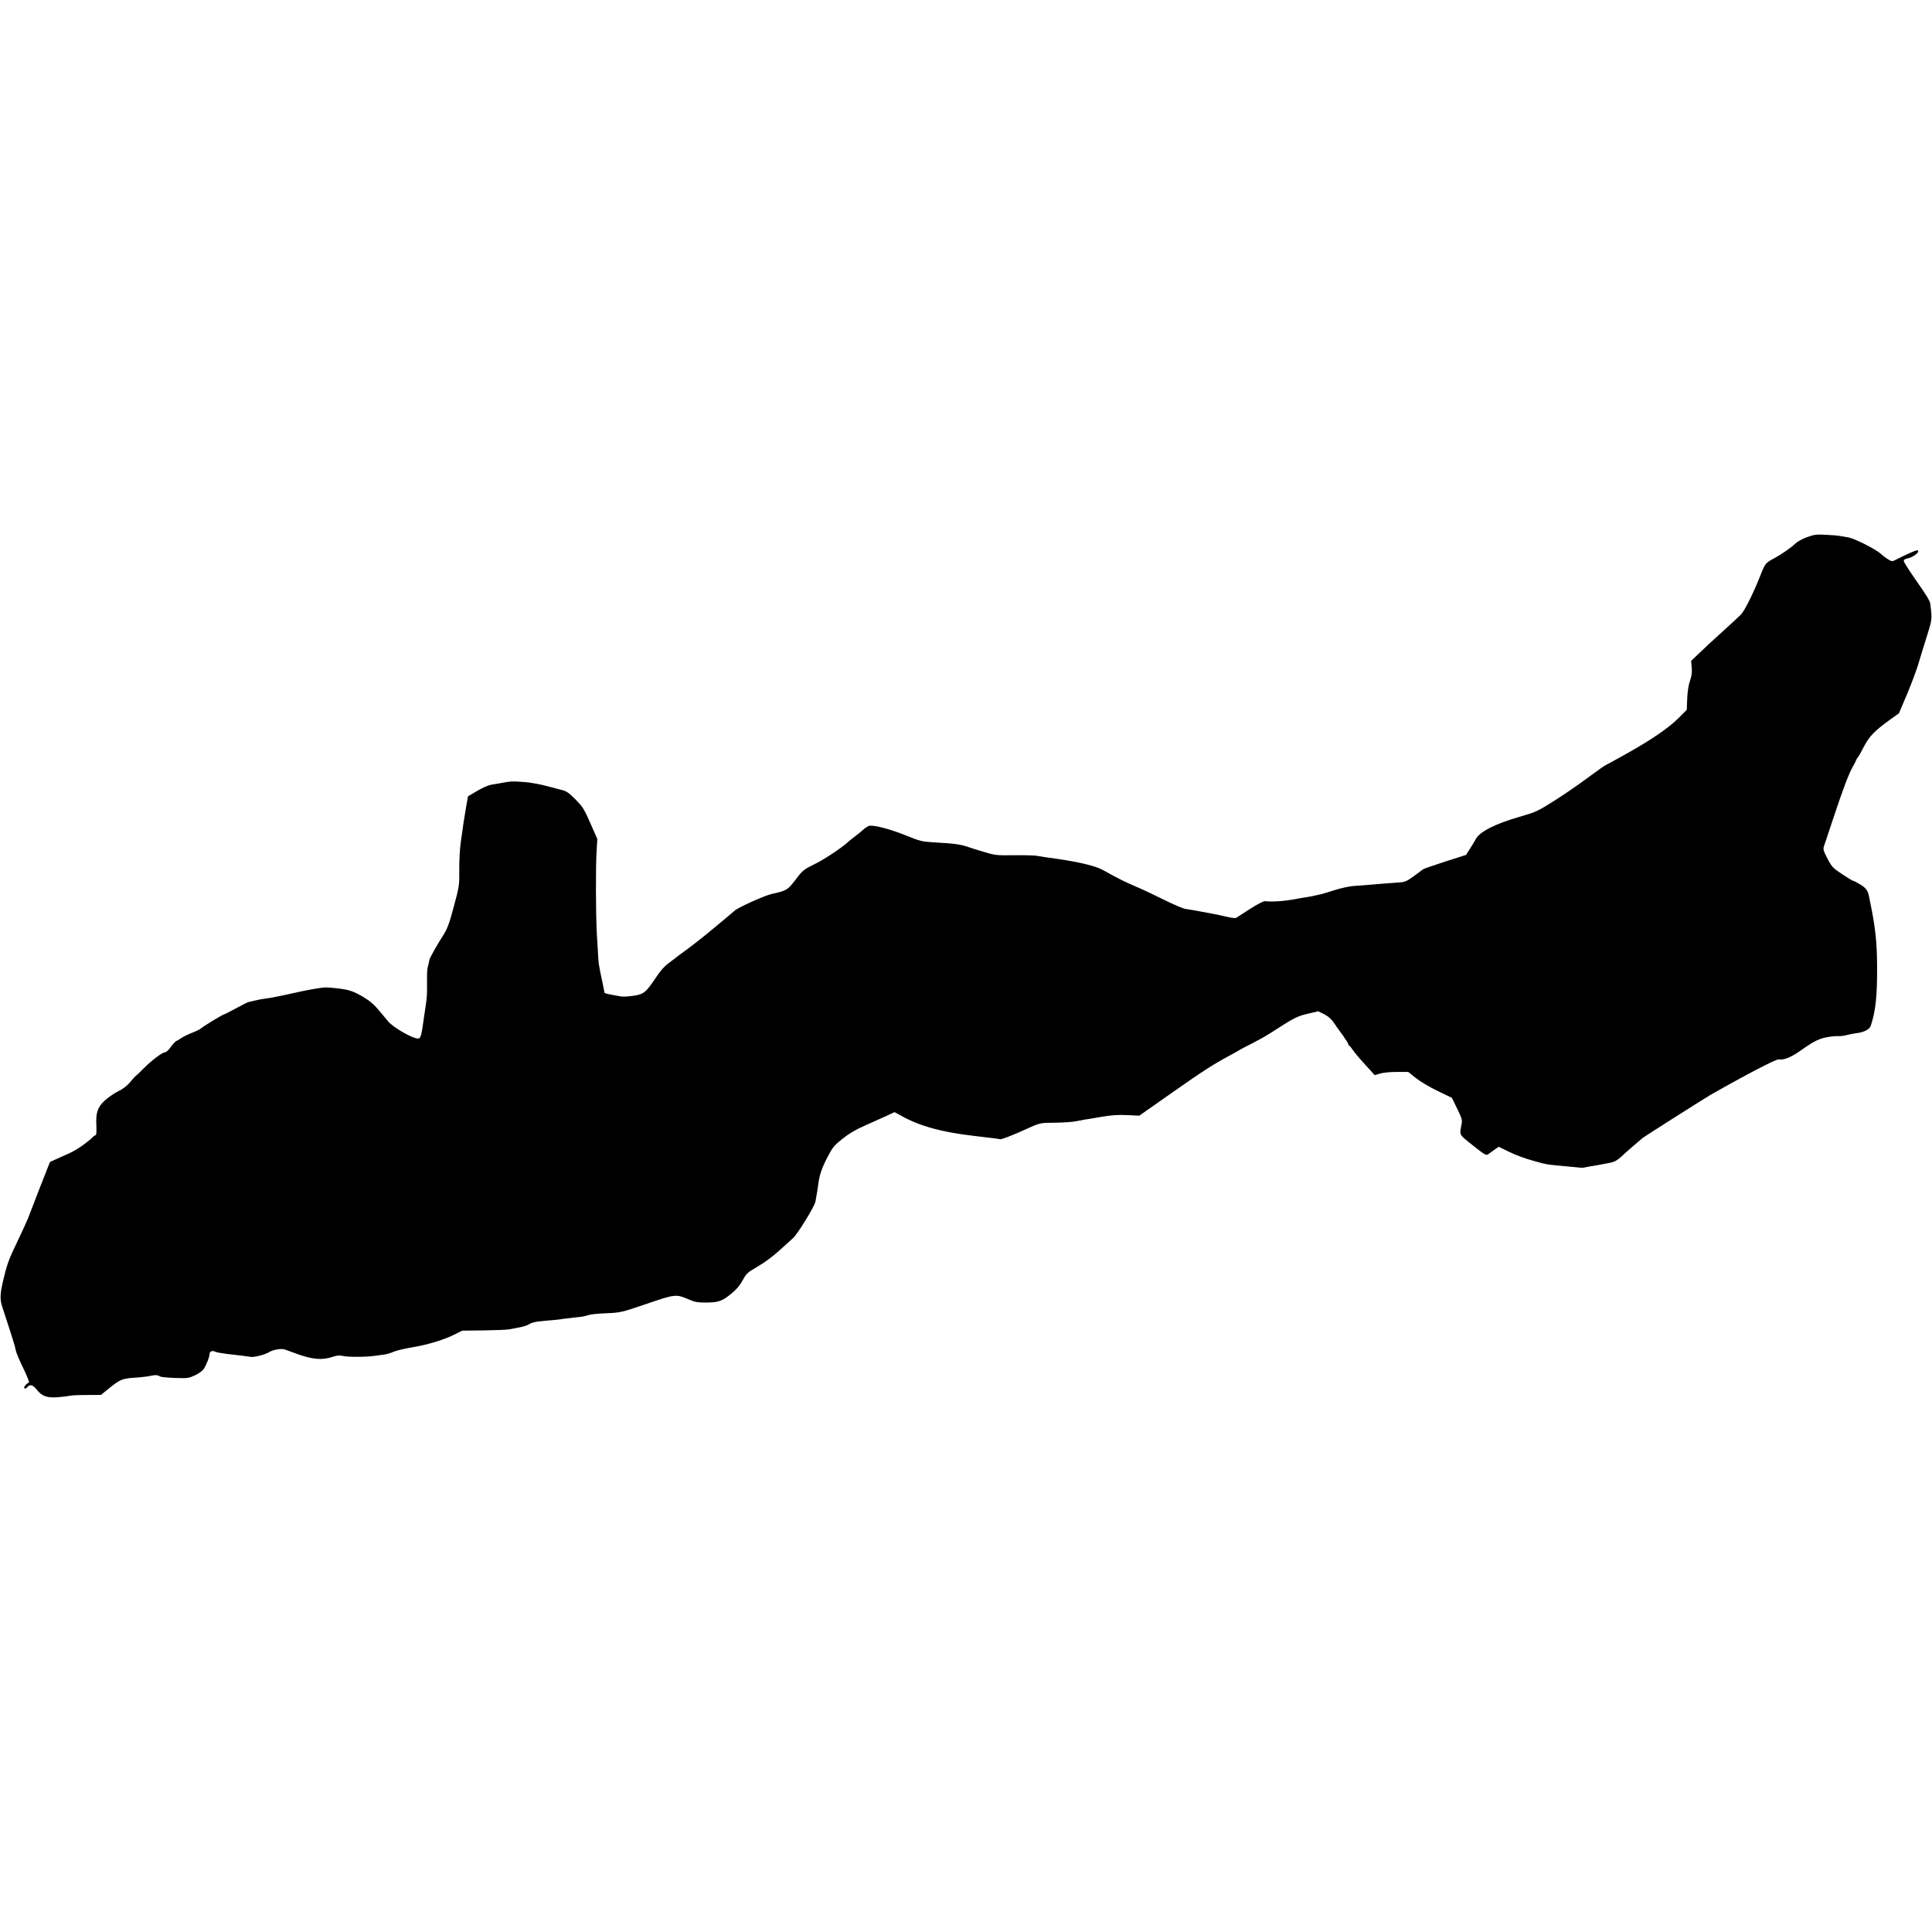
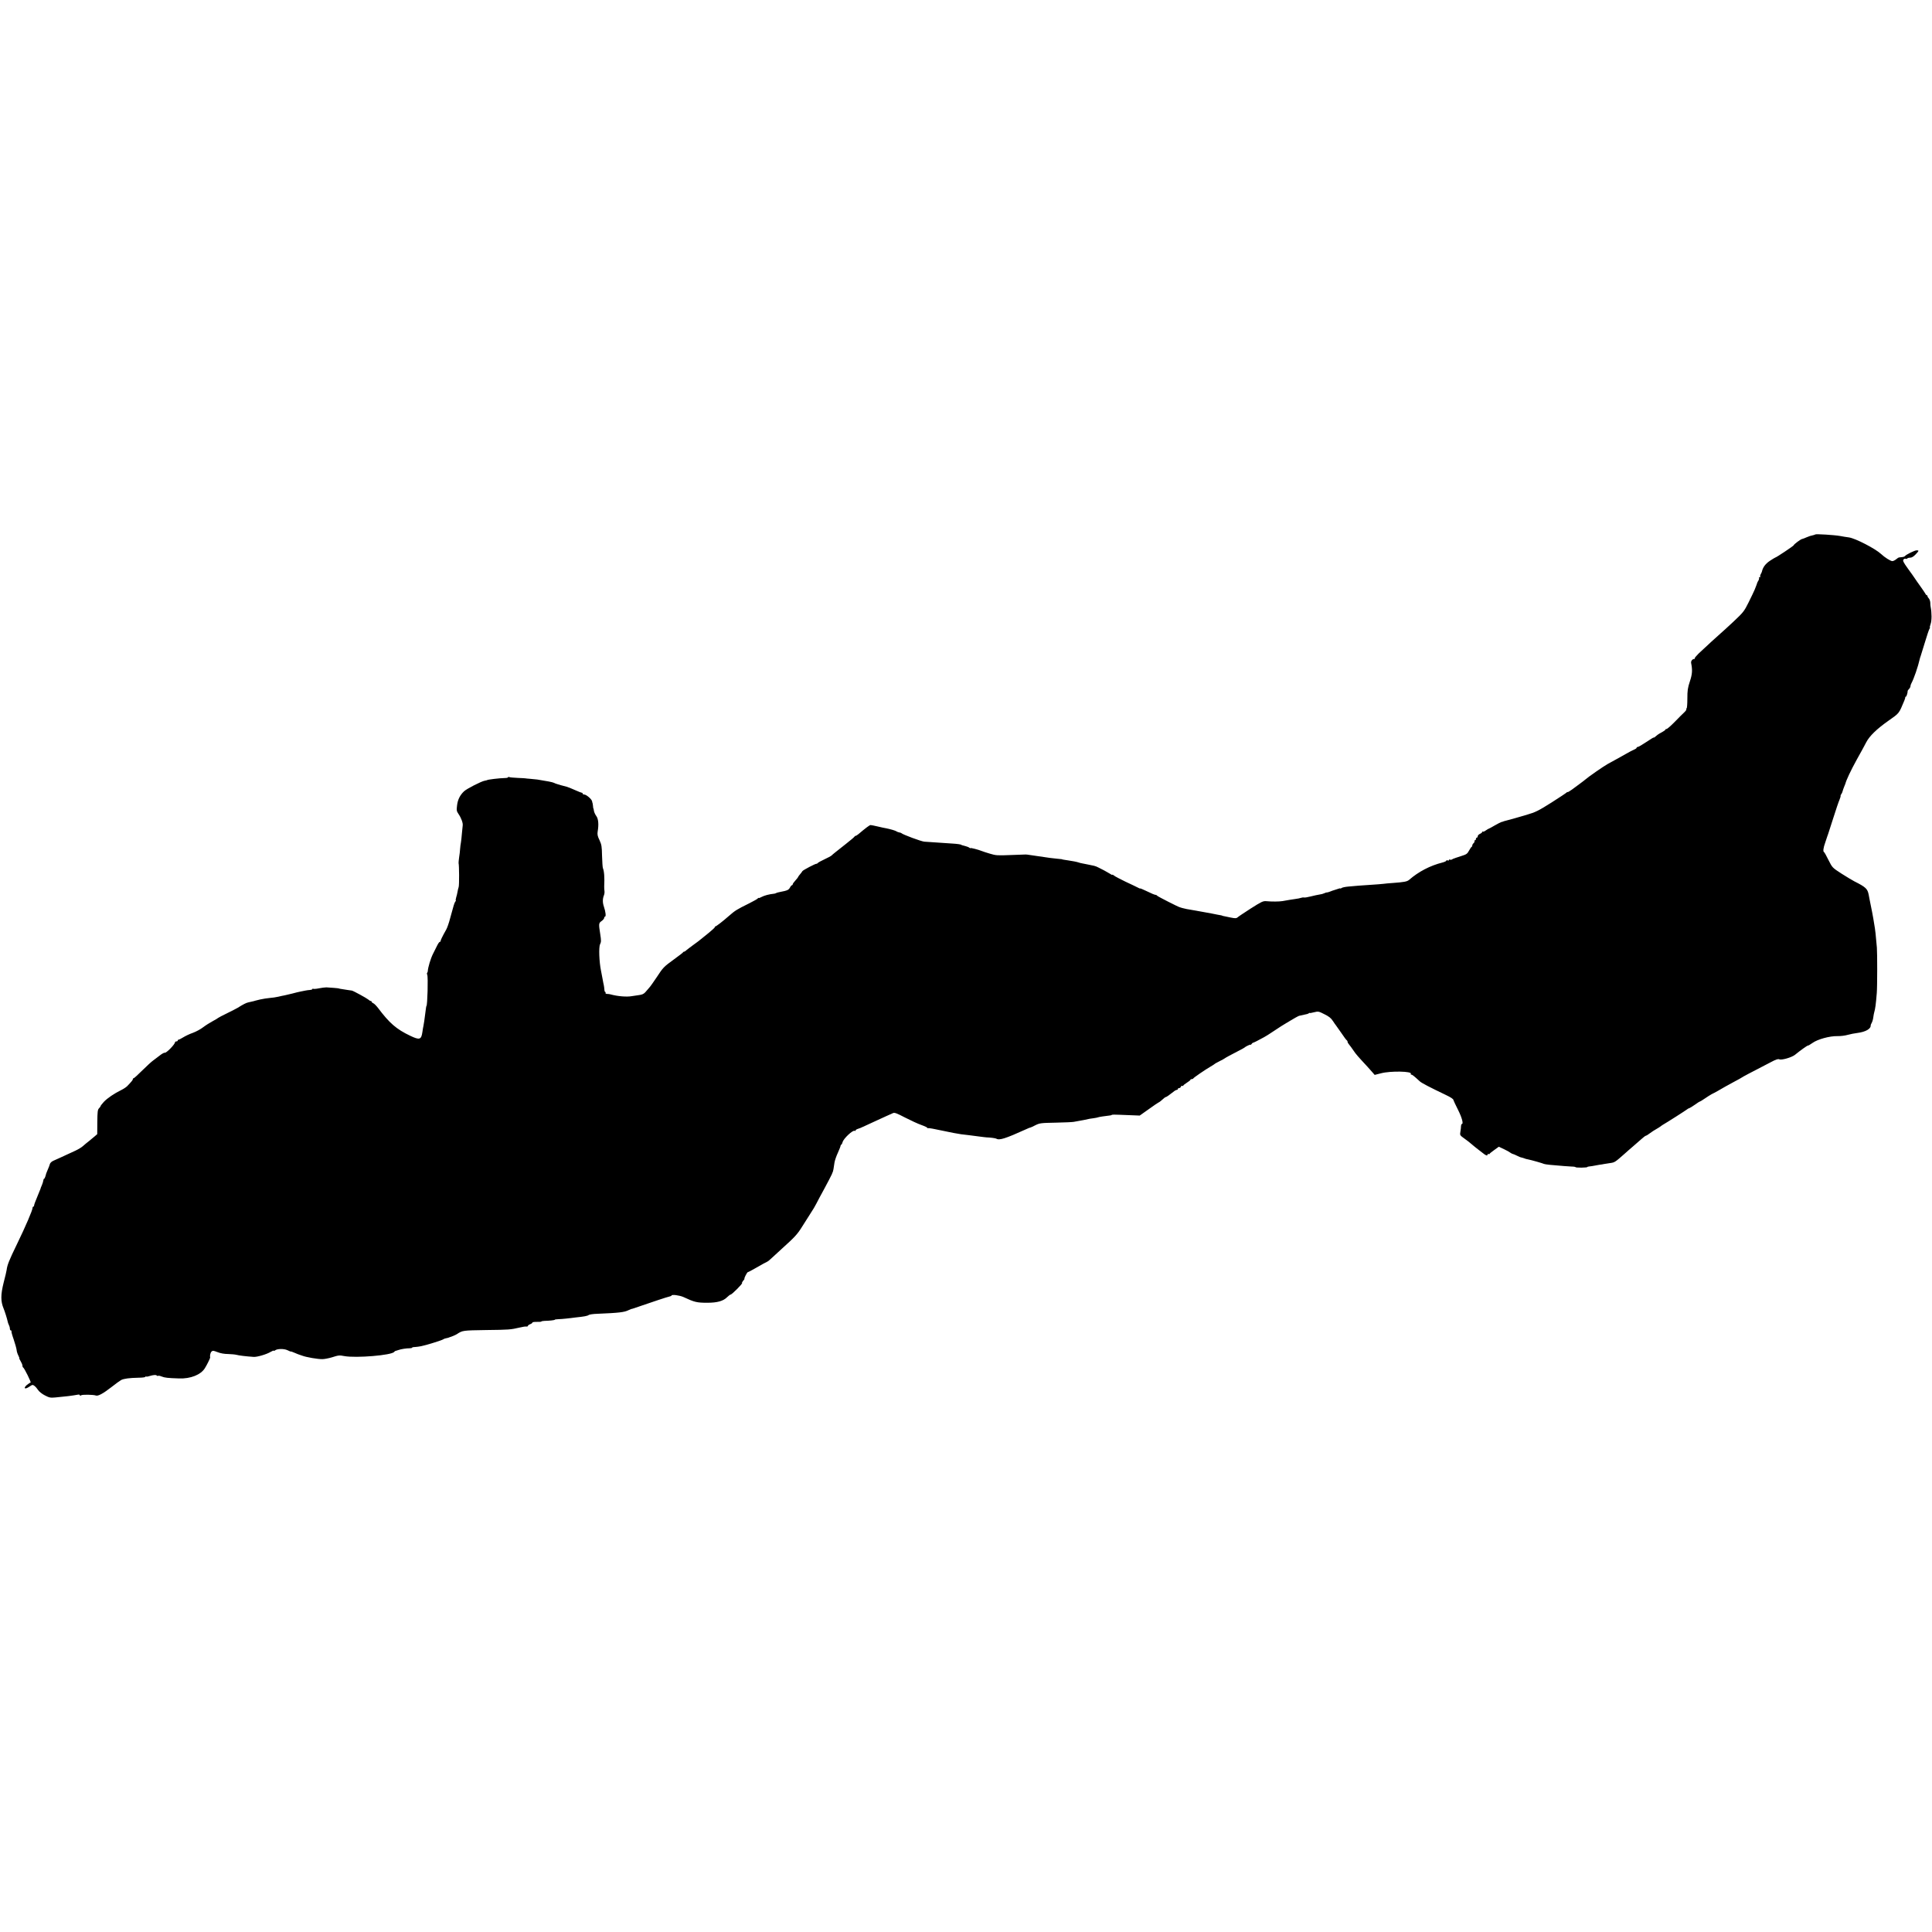
- <svg xmlns="http://www.w3.org/2000/svg" version="1.0" width="1678pt" height="1678pt" viewBox="0 0 1678 1678" preserveAspectRatio="xMidYMid meet">
-   <g transform="translate(0,1678) scale(0.1,-0.1)" fill="#000000" stroke="none">
-     <path d="M15695 12115 c-41 -15 -84 -39 -105 -59 -32 -31 -121 -93 -177 -123 -79 -42 -82 -45 -124 -152 -57 -146 -136 -305 -168 -338 -15 -15 -67 -64 -116 -108 -123 -111 -210 -192 -268 -248 l-49 -47 5 -57 c4 -43 0 -72 -14 -113 -13 -36 -22 -90 -25 -155 l-4 -100 -73 -73 c-80 -81 -231 -185 -436 -300 -25 -14 -73 -41 -106 -59 -33 -19 -71 -39 -85 -46 -14 -6 -86 -57 -160 -112 -74 -56 -204 -145 -288 -198 -148 -94 -159 -99 -307 -142 -206 -59 -344 -129 -377 -192 -11 -21 -35 -60 -53 -88 l-32 -50 -184 -59 c-101 -33 -186 -62 -189 -66 -3 -3 -38 -29 -78 -58 -67 -48 -78 -53 -140 -57 -122 -9 -186 -14 -252 -20 -36 -3 -95 -7 -132 -10 -37 -2 -114 -19 -170 -37 -57 -18 -105 -33 -108 -33 -6 -1 -83 -18 -90 -20 -3 0 -27 -4 -53 -9 -27 -4 -58 -9 -70 -12 -109 -21 -208 -28 -283 -21 -11 1 -69 -30 -130 -69 -60 -39 -114 -74 -120 -77 -6 -3 -46 2 -90 13 -68 16 -122 26 -231 46 -13 2 -35 6 -50 9 -16 3 -46 8 -68 11 -22 4 -105 39 -185 79 -80 40 -190 92 -245 115 -94 40 -156 71 -283 142 -63 36 -204 70 -397 98 -77 10 -158 23 -180 27 -22 4 -112 6 -200 5 -152 -2 -165 0 -260 29 -55 16 -111 34 -125 39 -75 27 -127 34 -327 45 -82 5 -107 11 -225 59 -139 56 -280 93 -320 83 -13 -4 -36 -19 -53 -35 -16 -15 -48 -41 -70 -57 -22 -17 -42 -32 -45 -35 -42 -44 -209 -158 -295 -200 -107 -53 -112 -57 -175 -140 -71 -92 -76 -95 -210 -125 -62 -14 -298 -121 -320 -145 -5 -5 -124 -106 -242 -202 -49 -41 -183 -144 -218 -168 -12 -8 -30 -22 -40 -30 -10 -8 -42 -33 -71 -54 -37 -26 -73 -67 -112 -126 -87 -131 -107 -146 -198 -159 -41 -6 -88 -8 -102 -6 -125 22 -147 27 -147 34 0 3 -9 49 -20 101 -12 52 -23 111 -26 130 -6 36 -7 46 -20 275 -10 172 -11 595 -2 729 l6 99 -60 136 c-54 123 -66 143 -129 207 -57 57 -79 73 -117 82 -26 7 -90 23 -142 37 -52 14 -131 28 -175 32 -117 9 -126 9 -235 -12 -10 -2 -38 -6 -62 -10 -24 -4 -78 -27 -123 -54 l-80 -47 -17 -94 c-9 -52 -19 -113 -22 -135 -2 -22 -13 -92 -22 -155 -11 -72 -16 -167 -15 -255 1 -138 0 -142 -48 -321 -41 -153 -56 -191 -94 -251 -52 -81 -118 -199 -118 -210 0 -5 -4 -24 -9 -44 -11 -40 -12 -47 -11 -174 1 -85 -1 -113 -14 -195 -3 -19 -8 -53 -11 -75 -24 -175 -30 -195 -54 -195 -48 0 -213 95 -258 148 -12 15 -49 59 -81 97 -43 51 -80 83 -137 117 -88 51 -125 63 -234 75 -87 9 -101 9 -155 0 -22 -4 -56 -9 -75 -13 -19 -3 -82 -16 -140 -29 -129 -29 -204 -43 -250 -49 -19 -2 -57 -9 -85 -16 -27 -6 -54 -13 -60 -14 -5 -1 -53 -25 -106 -54 -53 -29 -99 -52 -102 -52 -11 0 -181 -103 -200 -121 -10 -9 -45 -26 -76 -38 -32 -12 -75 -32 -95 -46 -20 -14 -39 -25 -41 -25 -8 0 -39 -33 -63 -68 -13 -17 -31 -32 -41 -32 -22 0 -120 -75 -184 -140 -26 -27 -55 -55 -65 -62 -9 -7 -33 -33 -53 -58 -24 -30 -59 -57 -104 -79 -38 -19 -90 -56 -117 -81 -62 -59 -77 -106 -71 -218 2 -50 0 -82 -6 -82 -5 0 -16 -6 -23 -14 -50 -49 -139 -112 -201 -140 -40 -18 -95 -43 -122 -55 l-51 -23 -89 -226 c-48 -125 -94 -243 -101 -262 -7 -19 -49 -111 -94 -205 -69 -142 -88 -193 -116 -310 -35 -142 -37 -188 -13 -260 88 -268 112 -345 116 -373 3 -18 32 -88 65 -155 35 -72 55 -123 49 -125 -16 -5 -41 -32 -41 -43 0 -14 16 -11 30 6 20 24 46 17 76 -21 48 -61 92 -77 188 -69 44 3 90 9 101 12 11 4 77 7 146 7 l126 1 69 56 c96 78 116 86 220 93 50 3 111 10 135 15 49 11 67 10 89 -4 8 -5 67 -11 131 -13 109 -4 119 -2 172 23 31 14 65 38 75 53 23 34 52 106 52 131 0 24 25 34 50 21 10 -6 58 -14 107 -20 109 -12 171 -20 202 -25 28 -5 125 20 158 41 35 22 107 34 138 23 11 -4 53 -20 93 -34 145 -53 226 -61 323 -29 37 12 59 14 87 7 41 -10 200 -10 277 1 28 4 66 9 85 12 19 2 55 13 80 24 25 11 99 28 165 39 133 22 279 67 370 114 l60 30 185 2 c102 2 201 5 220 9 19 4 62 12 95 18 33 6 71 19 85 29 14 10 53 20 90 23 36 4 90 9 120 11 30 3 66 7 80 10 14 2 54 7 90 11 76 7 92 10 134 23 17 6 87 13 155 15 123 6 127 7 348 82 249 85 254 85 363 39 55 -24 78 -28 155 -28 106 1 136 11 220 80 41 33 71 69 95 113 33 60 41 68 131 120 59 34 132 88 189 140 51 47 103 94 116 105 42 37 191 280 197 321 3 22 8 48 10 60 3 12 8 45 12 75 11 90 30 150 82 249 45 86 57 101 131 160 58 46 114 79 194 114 62 28 145 65 185 83 l72 34 66 -36 c155 -86 350 -139 620 -170 205 -24 219 -26 232 -30 10 -3 116 38 218 85 129 59 128 58 258 59 69 1 149 6 179 12 29 6 62 12 73 14 11 1 76 12 145 24 95 16 151 20 230 16 l105 -5 285 200 c275 193 355 244 505 325 39 21 75 41 80 45 6 5 53 29 105 55 52 27 127 68 165 93 204 132 229 145 322 167 l92 22 52 -26 c34 -17 61 -41 82 -71 16 -25 52 -75 79 -111 26 -37 48 -71 48 -77 0 -6 4 -12 8 -14 5 -1 19 -19 33 -39 13 -20 61 -77 107 -127 l82 -90 47 14 c26 8 89 14 145 14 l99 0 67 -54 c38 -30 120 -79 190 -112 l122 -59 46 -94 c39 -79 45 -100 39 -130 -19 -106 -28 -89 97 -189 96 -77 116 -89 130 -79 9 7 34 24 56 40 l39 27 90 -44 c49 -25 141 -59 204 -76 128 -36 117 -34 294 -50 72 -7 132 -12 135 -13 3 0 19 2 35 6 17 3 46 9 65 11 19 3 46 8 60 11 14 3 49 9 79 15 50 9 73 24 147 95 13 12 121 105 143 123 18 14 538 344 586 372 311 177 571 312 593 309 46 -7 103 16 180 69 99 70 137 92 181 108 42 16 115 27 159 25 18 -1 51 3 75 10 23 6 58 13 77 15 70 8 118 33 129 67 42 128 56 262 54 522 -1 186 -13 311 -49 495 -9 41 -17 86 -20 100 -10 54 -27 78 -77 108 -29 18 -57 32 -62 32 -5 0 -48 26 -96 58 -80 53 -89 62 -127 135 -34 65 -39 81 -31 105 5 15 41 122 79 237 84 254 138 397 172 456 14 24 27 49 28 54 1 6 7 17 14 25 8 8 33 52 56 98 47 89 93 136 229 234 l74 53 72 170 c39 94 81 206 94 250 13 44 45 150 72 235 51 162 51 156 34 298 -3 22 -42 86 -117 192 -62 88 -113 168 -113 177 0 12 12 20 40 25 52 11 113 68 73 68 -12 0 -90 -35 -179 -80 -35 -18 -37 -18 -70 2 -19 11 -47 33 -64 48 -44 41 -233 136 -285 143 -25 4 -56 9 -70 12 -14 3 -68 8 -120 10 -84 5 -103 2 -165 -20z" />
+ <svg xmlns="http://www.w3.org/2000/svg" version="1.0" width="2152pt" height="2152pt" viewBox="0 0 2152 2152" preserveAspectRatio="xMidYMid meet">
+   <g transform="translate(0,2152) scale(0.1,-0.1)" fill="#000000" stroke="none">
+     <path d="M20220 15567 c-3 -3 -17 -7 -30 -10 -14 -2 -43 -11 -65 -21 -22 -10 -46 -19 -53 -20 -16 -3 -91 -59 -92 -69 0 -7 -195 -137 -205 -137 -3 0 -30 -17 -61 -37 -49 -33 -78 -72 -88 -118 -1 -5 -7 -20 -14 -31 -6 -12 -8 -24 -5 -28 3 -3 0 -6 -7 -6 -7 0 -10 -3 -7 -6 3 -4 1 -16 -5 -28 -7 -11 -13 -23 -14 -26 -1 -7 -13 -37 -30 -80 -8 -19 -38 -82 -67 -140 -49 -99 -59 -111 -167 -213 -63 -59 -126 -116 -139 -127 -28 -23 -181 -164 -252 -231 -26 -26 -45 -49 -42 -53 4 -3 1 -6 -6 -6 -20 0 -38 -24 -34 -45 16 -80 13 -124 -14 -205 -24 -72 -28 -102 -28 -192 0 -60 -4 -108 -8 -108 -5 0 -6 -4 -3 -9 3 -4 -7 -20 -22 -34 -15 -14 -63 -61 -106 -106 -44 -45 -85 -81 -93 -81 -7 0 -13 -3 -13 -8 0 -4 -17 -16 -37 -27 -21 -11 -43 -24 -50 -30 -7 -5 -19 -16 -28 -23 -8 -7 -15 -10 -15 -7 0 3 -37 -20 -82 -50 -45 -30 -87 -55 -95 -55 -7 0 -13 -4 -13 -9 0 -5 -12 -14 -27 -20 -16 -6 -55 -27 -88 -46 -75 -42 -135 -76 -204 -113 -46 -25 -222 -147 -255 -177 -6 -5 -31 -25 -56 -43 -25 -18 -66 -48 -92 -68 -27 -19 -48 -31 -48 -27 0 4 -4 3 -8 -3 -4 -5 -80 -56 -170 -113 -148 -93 -175 -107 -280 -138 -140 -41 -172 -50 -242 -68 -8 -2 -15 -4 -15 -5 0 -1 -7 -3 -17 -5 -9 -2 -44 -19 -78 -39 -33 -20 -64 -36 -66 -36 -3 0 -18 -9 -34 -20 -15 -11 -30 -17 -34 -13 -3 3 -6 2 -6 -4 0 -5 -11 -15 -25 -21 -14 -6 -25 -18 -25 -27 0 -8 -4 -15 -10 -15 -5 0 -10 -7 -10 -15 0 -8 -5 -15 -11 -15 -5 0 -8 -4 -5 -9 3 -5 -1 -14 -9 -21 -8 -7 -15 -18 -15 -25 0 -8 -3 -15 -7 -17 -5 -2 -18 -21 -30 -43 -18 -34 -30 -43 -80 -58 -32 -10 -65 -21 -73 -24 -8 -4 -17 -7 -20 -7 -3 -1 -11 -5 -17 -9 -7 -5 -17 -5 -23 -2 -5 3 -10 2 -10 -4 0 -6 -7 -8 -15 -5 -8 4 -15 2 -15 -3 0 -5 -19 -14 -42 -20 -139 -35 -267 -102 -373 -194 -22 -19 -57 -25 -178 -34 -43 -3 -92 -7 -110 -10 -18 -2 -75 -7 -127 -10 -52 -3 -117 -8 -145 -10 -27 -2 -79 -7 -114 -10 -35 -3 -70 -10 -77 -16 -8 -6 -14 -9 -14 -5 0 3 -12 1 -27 -5 -16 -6 -35 -12 -43 -14 -8 -2 -28 -9 -45 -16 -16 -7 -34 -11 -38 -10 -4 0 -16 -3 -27 -9 -10 -5 -34 -12 -53 -14 -19 -3 -62 -12 -97 -21 -34 -9 -67 -14 -73 -12 -7 2 -21 1 -32 -3 -11 -4 -43 -11 -70 -14 -47 -7 -68 -10 -140 -23 -34 -6 -121 -7 -180 -1 -37 3 -54 -6 -174 -82 -73 -47 -139 -91 -147 -99 -12 -11 -25 -11 -72 -2 -31 7 -66 14 -77 16 -11 2 -20 4 -20 5 0 2 -14 5 -60 13 -16 3 -43 9 -60 12 -34 7 -45 9 -165 30 -47 8 -98 17 -115 20 -16 3 -39 9 -50 12 -11 4 -22 7 -25 8 -14 2 -246 120 -251 128 -3 5 -10 9 -15 9 -14 1 -43 13 -111 46 -35 17 -63 28 -63 26 0 -3 -12 1 -27 10 -16 8 -77 38 -138 66 -60 29 -118 59 -127 68 -10 8 -18 12 -18 8 0 -4 -12 1 -27 12 -16 10 -44 26 -63 36 -19 10 -47 24 -63 32 -15 9 -37 17 -50 20 -12 3 -44 9 -72 15 -27 6 -57 12 -65 13 -8 1 -24 5 -35 9 -24 8 -68 16 -115 23 -40 5 -75 12 -75 14 0 0 -22 3 -50 5 -27 3 -63 7 -80 9 -41 6 -171 25 -220 32 -22 4 -44 6 -50 6 -5 0 -81 -3 -168 -6 -145 -6 -165 -5 -230 15 -40 12 -81 25 -92 30 -37 15 -125 38 -125 32 0 -3 -6 -1 -12 4 -7 6 -26 14 -43 18 -45 12 -45 12 -47 15 -7 5 -49 11 -103 14 -98 7 -267 18 -310 21 -34 3 -240 79 -255 95 -3 3 -14 7 -25 8 -11 2 -24 8 -30 12 -10 8 -69 25 -115 34 -14 2 -56 11 -93 20 -38 9 -74 16 -80 16 -11 0 -56 -34 -135 -101 -12 -10 -26 -19 -31 -19 -5 0 -11 -4 -13 -9 -1 -4 -43 -40 -93 -79 -125 -99 -146 -115 -161 -130 -7 -7 -44 -27 -81 -44 -37 -17 -71 -36 -74 -41 -3 -5 -9 -8 -13 -8 -12 3 -151 -71 -158 -82 -3 -7 -16 -23 -27 -36 -12 -13 -21 -27 -21 -30 0 -3 -14 -20 -30 -38 -17 -18 -30 -37 -30 -42 0 -6 -4 -11 -8 -11 -5 0 -15 -11 -22 -25 -15 -28 -30 -35 -109 -50 -19 -3 -39 -9 -45 -12 -6 -4 -17 -8 -26 -8 -51 -5 -108 -20 -137 -36 -18 -10 -33 -15 -33 -11 0 4 -4 2 -8 -4 -4 -7 -47 -31 -95 -55 -147 -73 -157 -80 -231 -144 -62 -55 -140 -115 -149 -115 -5 0 -8 -3 -4 -6 3 -3 -29 -33 -71 -67 -42 -34 -82 -66 -88 -71 -6 -6 -39 -31 -74 -56 -35 -25 -71 -53 -82 -62 -10 -10 -22 -18 -27 -18 -5 0 -11 -3 -13 -8 -1 -4 -46 -38 -98 -76 -118 -86 -123 -91 -195 -201 -33 -49 -69 -101 -82 -115 -12 -14 -33 -37 -45 -52 -18 -20 -36 -28 -77 -33 -30 -4 -63 -9 -75 -11 -54 -10 -157 -2 -236 20 -8 3 -25 5 -38 5 -13 1 -20 5 -17 11 3 6 2 10 -3 10 -5 0 -9 12 -10 28 -1 15 -4 38 -7 52 -4 14 -8 39 -11 55 -3 17 -12 64 -20 105 -20 97 -26 261 -10 292 13 26 13 42 2 112 -18 115 -18 124 14 146 17 12 30 28 30 36 0 8 4 14 9 14 13 0 7 54 -12 110 -16 47 -16 88 1 130 5 14 7 34 5 45 -2 11 -3 34 -3 50 5 102 0 171 -15 207 -3 9 -7 70 -9 135 -2 104 -5 124 -28 174 -21 43 -26 64 -21 95 14 81 8 142 -14 173 -12 16 -24 42 -27 57 -2 16 -5 29 -6 29 -2 0 -4 14 -5 30 -2 17 -4 30 -5 30 -1 0 -3 9 -5 20 -5 24 -63 74 -87 75 -10 0 -18 5 -18 10 0 6 -4 10 -10 10 -5 0 -33 11 -62 24 -58 25 -88 38 -103 42 -5 1 -36 10 -68 18 -32 9 -67 20 -76 26 -16 8 -78 20 -186 37 -16 2 -52 6 -80 8 -27 2 -50 4 -50 5 0 1 -39 3 -87 5 -48 2 -92 6 -98 10 -5 3 -10 2 -10 -2 0 -5 -15 -9 -32 -9 -64 -1 -203 -18 -203 -24 0 -1 -11 -3 -25 -6 -38 -6 -202 -90 -231 -118 -45 -42 -71 -94 -78 -158 -7 -54 -5 -64 17 -96 30 -44 50 -100 46 -126 -1 -11 -5 -51 -9 -90 -3 -39 -8 -85 -11 -101 -4 -17 -7 -48 -9 -70 -1 -22 -6 -65 -11 -95 -4 -30 -7 -59 -6 -64 7 -24 8 -244 1 -266 -5 -14 -10 -38 -13 -55 -3 -16 -9 -45 -15 -62 -5 -18 -7 -33 -4 -33 3 0 1 -6 -5 -12 -11 -14 -19 -42 -58 -186 -13 -51 -33 -108 -44 -127 -41 -72 -64 -120 -62 -127 1 -5 -2 -8 -8 -8 -5 0 -18 -17 -28 -37 -11 -21 -33 -65 -49 -98 -26 -51 -56 -151 -58 -192 0 -6 -3 -15 -7 -19 -4 -3 -3 -14 1 -23 11 -20 2 -346 -9 -346 -2 0 -6 -26 -14 -90 -7 -60 -14 -103 -19 -130 -3 -11 -8 -42 -12 -70 -12 -86 -31 -92 -134 -43 -156 74 -233 141 -362 313 -19 24 -42 47 -51 50 -10 4 -18 11 -18 16 0 5 -5 9 -10 9 -6 0 -19 8 -30 18 -16 14 -164 95 -180 98 -3 0 -27 4 -55 8 -77 12 -90 14 -90 16 0 2 -107 11 -140 12 -16 0 -54 -5 -84 -11 -29 -6 -57 -8 -62 -5 -5 3 -9 2 -9 -3 0 -4 -13 -9 -28 -10 -15 -1 -39 -4 -52 -7 -14 -3 -38 -8 -55 -11 -16 -3 -57 -13 -90 -22 -33 -8 -71 -17 -85 -20 -14 -2 -45 -9 -70 -15 -25 -6 -67 -12 -95 -14 -27 -2 -76 -10 -108 -17 -57 -14 -65 -16 -69 -18 -8 -2 -37 -9 -61 -14 -25 -5 -56 -21 -122 -62 -11 -7 -63 -33 -115 -59 -52 -25 -97 -49 -100 -52 -3 -4 -30 -20 -60 -36 -30 -16 -78 -46 -107 -68 -28 -22 -80 -50 -116 -63 -35 -12 -83 -35 -105 -49 -23 -14 -46 -26 -52 -26 -5 0 -10 -4 -10 -10 0 -5 -7 -10 -15 -10 -8 0 -15 -4 -15 -8 0 -24 -99 -125 -115 -118 -7 2 -34 -13 -61 -35 -27 -21 -60 -46 -74 -56 -14 -10 -65 -57 -114 -105 -49 -49 -92 -88 -97 -88 -5 0 -9 -4 -9 -10 0 -10 -15 -28 -63 -78 -12 -12 -42 -32 -67 -44 -76 -37 -153 -89 -193 -131 -20 -22 -37 -44 -37 -48 0 -4 -8 -15 -18 -25 -14 -15 -17 -38 -18 -153 l-1 -134 -30 -26 c-16 -14 -45 -38 -64 -53 -19 -14 -47 -38 -64 -53 -16 -15 -55 -38 -85 -52 -139 -64 -218 -101 -247 -113 -18 -8 -34 -24 -37 -35 -3 -12 -13 -39 -23 -61 -9 -21 -17 -41 -18 -44 -1 -3 -5 -17 -9 -32 -5 -16 -11 -28 -15 -28 -4 0 -7 -8 -8 -17 -1 -10 -8 -34 -16 -53 -9 -19 -16 -38 -16 -42 -1 -4 -17 -44 -36 -89 -19 -44 -35 -87 -35 -95 0 -8 -4 -14 -8 -14 -5 0 -9 -6 -9 -13 0 -26 -76 -203 -173 -403 -90 -185 -109 -234 -116 -289 -1 -11 -16 -76 -34 -144 -33 -133 -33 -207 0 -286 12 -27 40 -117 45 -143 2 -11 8 -30 14 -41 6 -11 11 -29 11 -40 0 -12 5 -21 12 -21 6 0 9 -3 6 -6 -4 -3 7 -45 24 -92 16 -48 31 -101 33 -118 1 -17 10 -45 19 -62 9 -18 14 -32 11 -32 -2 0 4 -15 15 -32 11 -18 20 -40 20 -50 0 -9 3 -18 8 -20 12 -5 93 -168 83 -168 -5 0 -24 -12 -41 -26 -44 -38 -24 -54 25 -21 35 24 39 25 59 10 12 -9 30 -30 41 -47 11 -17 45 -44 75 -59 48 -25 62 -28 115 -23 112 10 186 19 257 32 10 1 18 -2 18 -8 0 -7 4 -7 13 0 12 10 136 8 164 -2 24 -10 81 21 171 91 48 38 98 74 111 81 30 16 94 24 193 26 43 0 78 5 78 10 0 5 3 7 6 4 3 -4 20 -2 37 4 47 14 77 16 83 6 3 -4 9 -6 14 -3 5 3 24 0 42 -8 33 -13 65 -17 193 -21 127 -5 242 41 287 114 21 33 60 112 59 118 -5 19 2 54 14 66 14 14 21 13 68 -5 32 -13 76 -21 117 -21 36 -1 78 -5 94 -9 25 -7 101 -17 191 -23 37 -3 144 28 190 56 19 11 35 17 35 13 0 -4 6 -3 13 3 24 20 101 21 140 2 21 -10 37 -17 37 -14 0 2 20 -5 45 -16 25 -11 46 -19 48 -19 1 0 15 -5 32 -11 46 -18 176 -40 226 -39 24 0 72 10 106 20 71 23 84 25 138 14 130 -24 531 9 556 47 3 5 12 11 20 12 8 2 21 6 29 9 22 9 91 20 123 19 15 0 27 3 27 7 0 3 15 7 33 7 17 1 48 5 67 9 50 9 233 66 246 76 6 5 21 11 35 13 13 3 25 5 27 7 1 1 5 2 10 4 20 5 69 26 82 35 62 41 66 41 323 45 257 3 273 4 376 28 32 8 65 13 74 11 10 -1 17 2 17 7 0 5 11 14 25 19 14 5 25 13 25 18 0 5 23 9 50 8 28 -1 50 1 50 4 0 3 15 6 33 7 58 1 117 8 117 13 0 3 17 5 38 6 20 0 62 4 92 7 30 4 75 9 100 12 96 10 135 17 148 28 7 5 50 12 95 13 242 10 302 17 349 41 15 7 29 13 30 13 2 -1 10 1 18 4 236 81 381 129 402 133 16 3 28 9 28 12 0 15 89 3 132 -16 124 -58 150 -64 267 -64 110 0 178 19 220 62 16 16 34 29 39 29 14 0 134 121 128 128 -4 3 2 14 11 25 10 10 17 21 15 23 -5 7 30 74 38 74 5 0 52 25 104 55 53 31 103 58 111 61 8 3 32 22 53 43 21 20 76 70 121 111 130 117 163 152 212 231 26 41 64 101 85 134 49 76 59 93 78 130 8 17 49 93 91 170 86 161 93 176 99 213 2 15 8 47 11 72 4 25 21 74 38 110 16 36 30 71 30 78 0 6 4 12 8 12 4 0 10 12 14 27 10 41 116 140 136 127 5 -3 9 -1 9 4 0 5 10 13 23 17 30 10 26 8 82 34 28 13 79 37 115 53 36 17 90 41 120 55 30 13 64 29 76 34 17 9 41 0 135 -49 63 -32 144 -70 182 -83 37 -13 67 -28 67 -32 0 -4 4 -6 8 -3 5 3 76 -10 158 -28 82 -18 176 -36 209 -40 75 -9 112 -13 200 -25 39 -5 77 -10 85 -10 41 -1 98 -9 107 -14 34 -21 99 -1 333 105 25 12 46 20 48 19 1 -1 25 10 54 25 48 24 61 26 227 29 97 2 187 6 201 9 14 3 39 7 55 10 17 3 41 8 55 10 64 14 78 17 114 21 21 3 42 7 45 9 5 4 87 16 133 21 10 0 20 4 23 7 3 3 40 3 83 1 42 -2 111 -5 152 -6 l75 -3 103 73 c56 40 104 73 107 73 5 0 37 25 61 48 7 7 16 12 19 12 6 -1 43 25 83 57 15 13 33 23 40 23 6 0 12 5 12 10 0 6 6 10 14 10 8 0 17 7 20 16 3 8 10 12 16 9 5 -3 10 -2 10 2 0 5 18 19 40 33 22 14 40 28 40 32 0 5 6 8 14 8 8 0 16 3 18 8 4 9 134 98 191 131 23 13 44 27 47 30 3 4 28 17 55 31 28 14 52 27 55 30 6 6 76 44 160 87 30 15 57 30 60 33 13 13 70 40 70 33 0 -4 5 -1 10 7 5 8 13 15 17 15 8 1 54 24 123 62 19 10 62 37 94 59 97 64 109 72 150 96 21 13 46 28 55 33 22 14 85 49 91 50 16 4 86 19 90 20 3 0 11 4 18 8 6 5 12 6 12 4 0 -3 21 1 48 8 45 11 50 11 114 -22 51 -25 75 -44 95 -76 15 -23 30 -44 33 -47 3 -3 30 -41 60 -85 29 -44 57 -81 62 -83 4 -2 8 -9 8 -16 0 -7 8 -21 18 -32 9 -10 30 -39 47 -64 27 -41 50 -67 155 -180 18 -19 43 -48 57 -64 l25 -29 71 18 c106 28 350 23 332 -6 -4 -5 -1 -9 5 -9 11 0 31 -16 95 -75 19 -18 111 -66 285 -149 63 -30 90 -48 90 -61 0 -4 23 -51 50 -106 45 -89 63 -159 43 -159 -5 0 -8 -10 -9 -22 0 -13 -3 -41 -7 -63 -7 -39 -6 -41 46 -78 28 -20 66 -49 83 -65 17 -15 46 -38 64 -52 19 -14 46 -35 61 -47 29 -25 49 -30 49 -12 0 5 4 8 9 5 5 -4 11 -3 13 2 1 4 26 24 53 43 l50 36 57 -27 c32 -15 64 -33 72 -40 8 -6 21 -13 28 -14 7 -1 27 -10 45 -19 18 -9 40 -19 50 -20 10 -2 25 -7 33 -10 8 -4 26 -9 40 -11 40 -8 170 -45 179 -51 5 -2 35 -7 67 -10 131 -12 201 -17 241 -19 24 0 43 -4 43 -7 0 -3 29 -5 65 -5 36 1 65 3 65 6 0 3 12 7 28 8 15 1 38 5 52 8 14 3 39 7 55 10 17 2 39 5 50 8 11 2 43 7 70 11 51 7 54 9 166 108 19 18 59 52 88 77 29 25 71 62 94 82 23 21 46 38 51 38 4 0 25 12 45 28 20 15 52 36 71 46 19 11 37 22 40 25 3 3 14 11 25 18 57 33 267 167 278 177 7 6 18 12 25 13 6 2 34 19 61 38 26 19 51 35 55 35 3 0 28 15 54 33 26 18 61 40 77 49 17 8 47 24 68 36 63 37 99 57 182 102 44 23 85 46 90 50 9 7 74 42 324 171 50 27 78 36 89 30 23 -13 139 20 176 50 56 46 141 107 145 103 2 -2 25 11 50 29 57 41 192 78 277 76 33 -1 85 5 115 14 30 8 78 18 107 21 93 12 153 46 149 86 0 3 5 16 12 28 7 13 15 40 17 60 3 21 7 45 10 54 12 40 19 92 29 218 6 72 6 443 1 505 -14 157 -18 193 -22 215 -3 14 -7 41 -10 61 -4 34 -36 201 -49 259 -3 14 -8 38 -10 53 -13 67 -31 85 -160 150 -22 11 -86 50 -143 86 -102 66 -102 66 -145 151 -23 47 -45 87 -49 88 -14 6 -9 47 13 108 11 32 22 64 23 69 2 6 6 17 9 25 3 8 29 89 58 180 29 91 59 181 68 200 8 19 14 39 13 44 -2 4 2 14 8 21 6 7 12 21 14 31 3 11 10 33 17 49 7 17 13 32 14 35 10 41 60 147 126 267 46 81 93 169 106 194 35 69 117 149 248 241 123 87 115 76 177 225 6 15 11 31 10 36 -1 4 2 7 7 7 7 0 21 44 20 65 0 3 7 13 16 21 8 9 15 22 15 30 0 8 4 22 10 32 28 51 74 184 95 277 1 6 5 17 8 25 3 8 25 78 48 155 23 77 46 146 52 153 5 6 7 12 4 12 -4 0 0 18 8 41 13 37 13 122 0 189 -2 8 -4 29 -4 47 -1 17 -8 38 -16 47 -8 8 -15 19 -15 25 0 6 -3 11 -8 11 -4 0 -12 8 -17 19 -6 10 -30 47 -55 81 -25 35 -52 73 -60 86 -8 13 -43 62 -78 110 -50 69 -60 90 -50 101 6 8 17 12 24 9 7 -3 16 -1 18 3 3 5 18 9 32 9 18 0 38 12 60 35 40 42 41 47 13 47 -22 0 -119 -48 -130 -64 -4 -5 -17 -10 -30 -11 -13 -1 -29 -3 -35 -4 -6 0 -21 -10 -34 -21 -13 -11 -32 -20 -42 -20 -20 0 -86 42 -125 79 -63 59 -286 175 -359 185 -27 3 -71 11 -99 16 -60 11 -268 24 -275 17z" />
  </g>
</svg>
